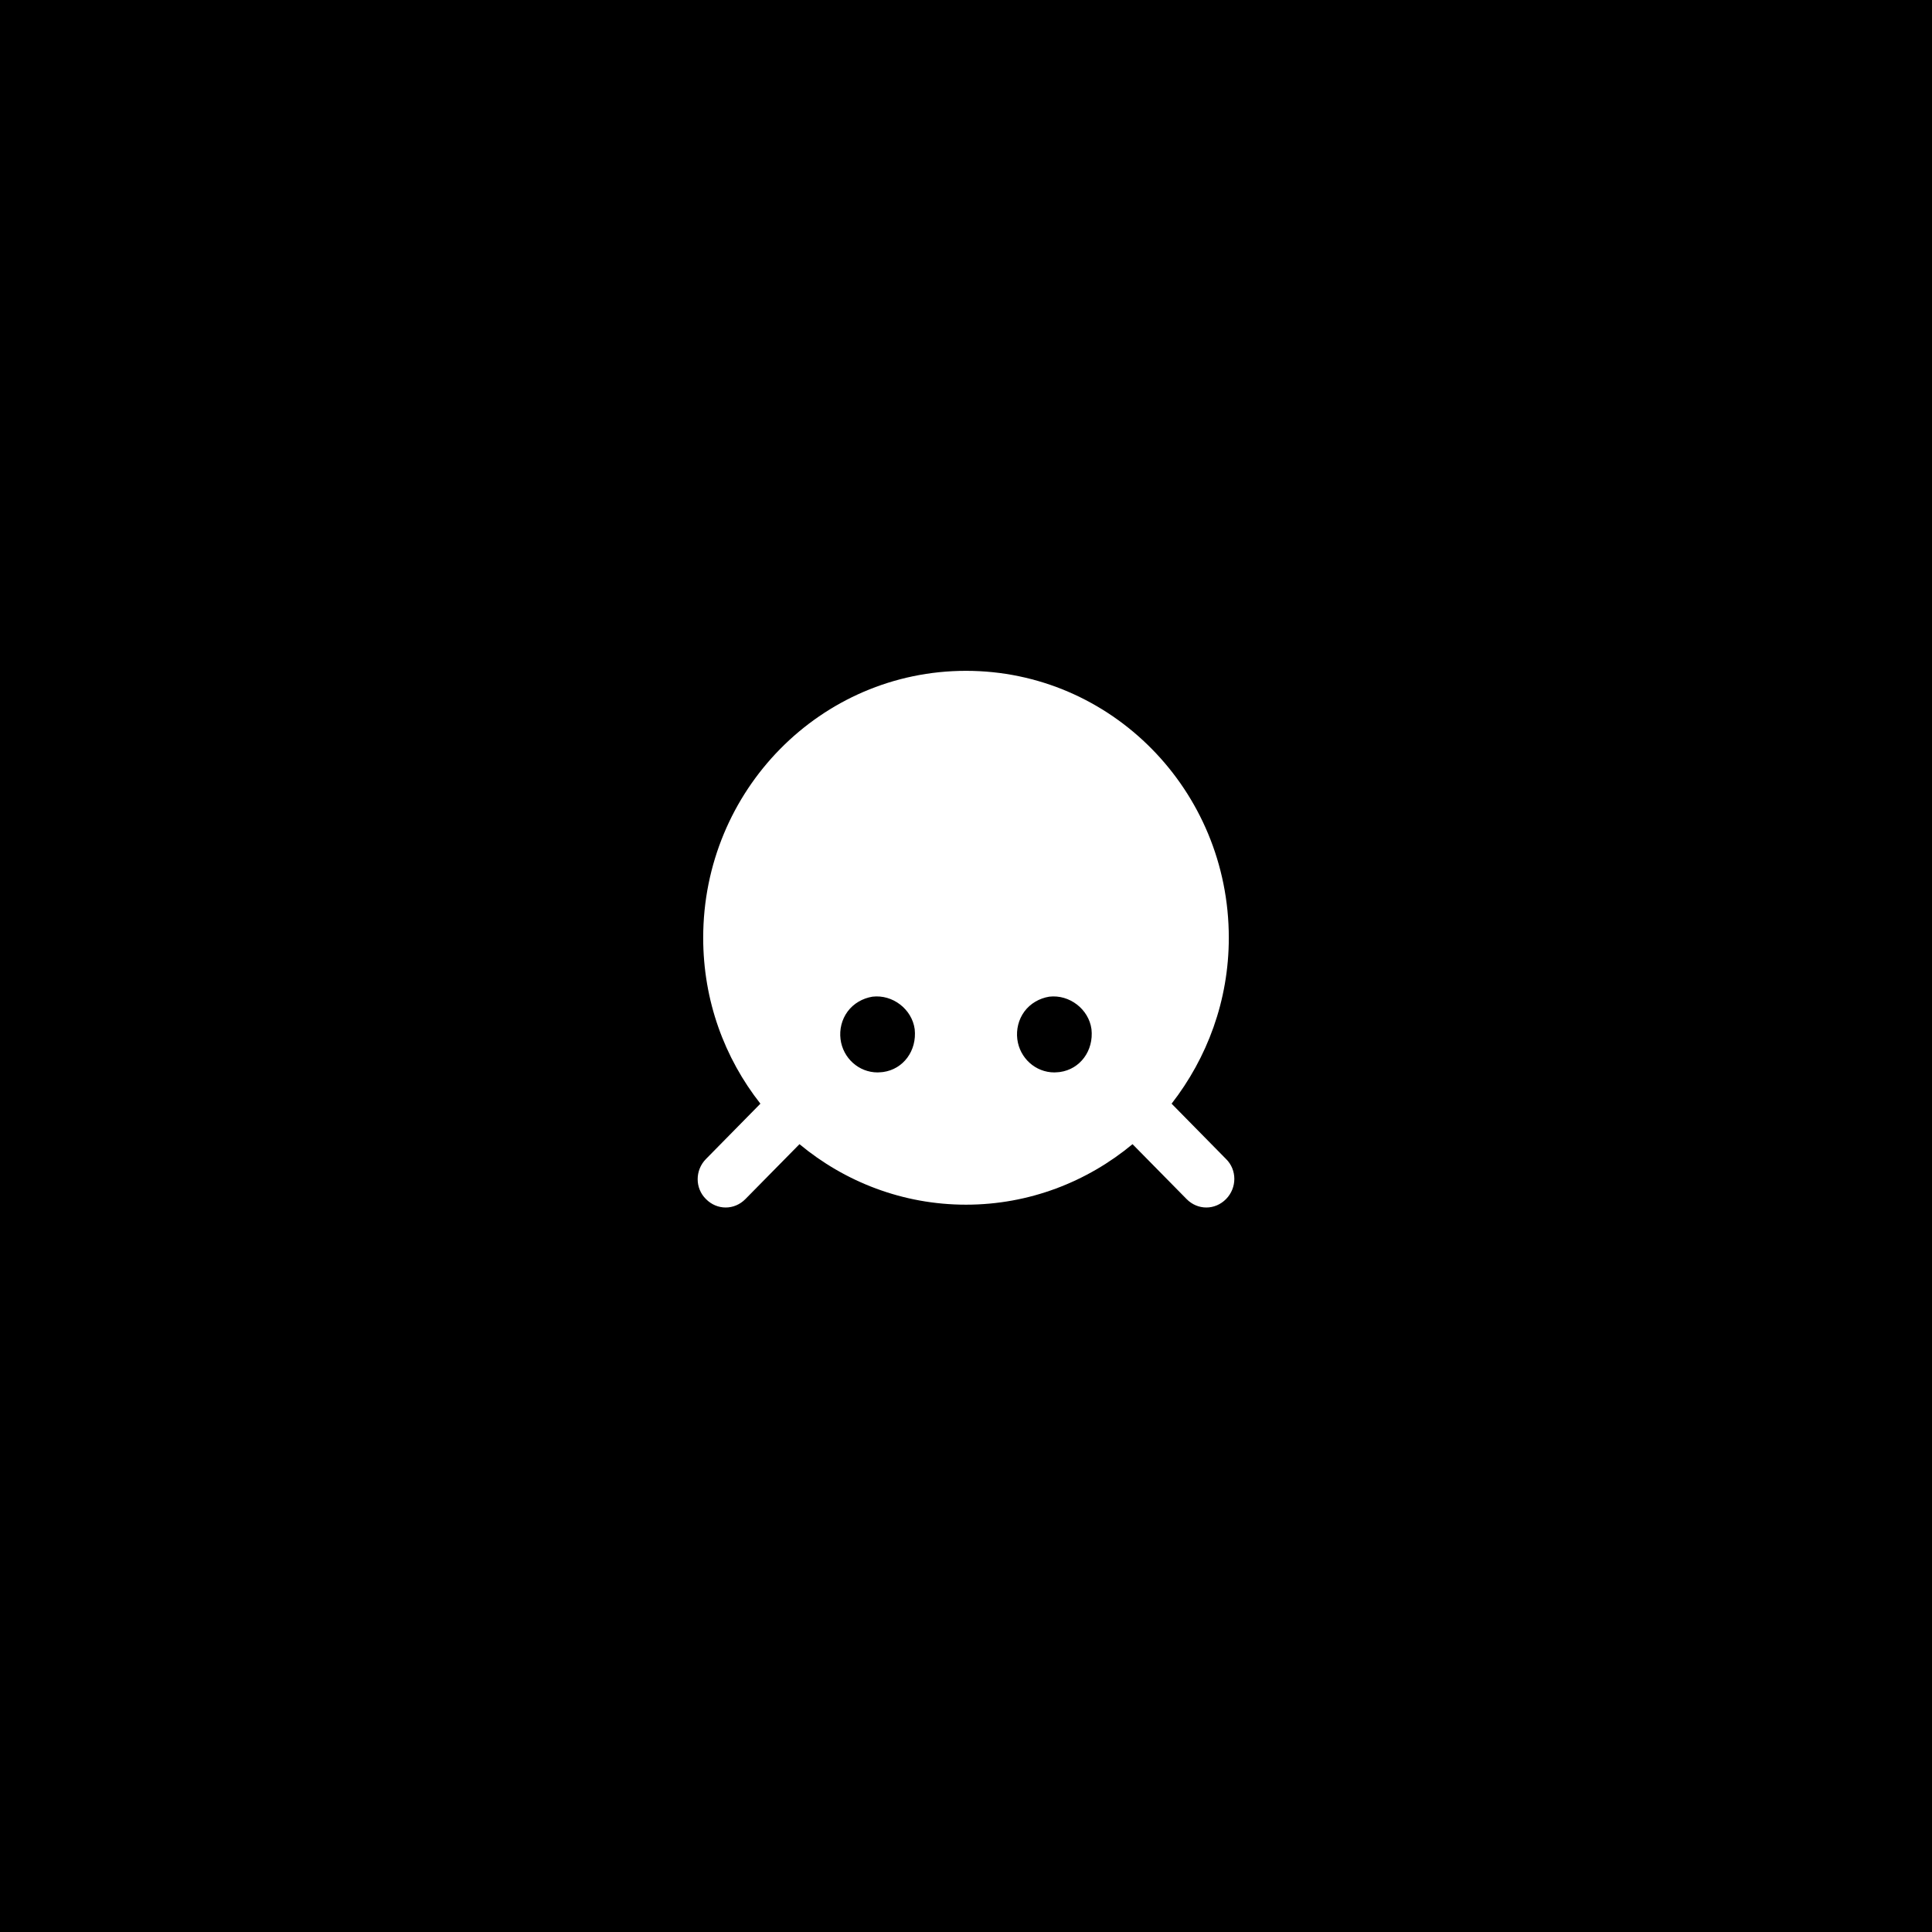
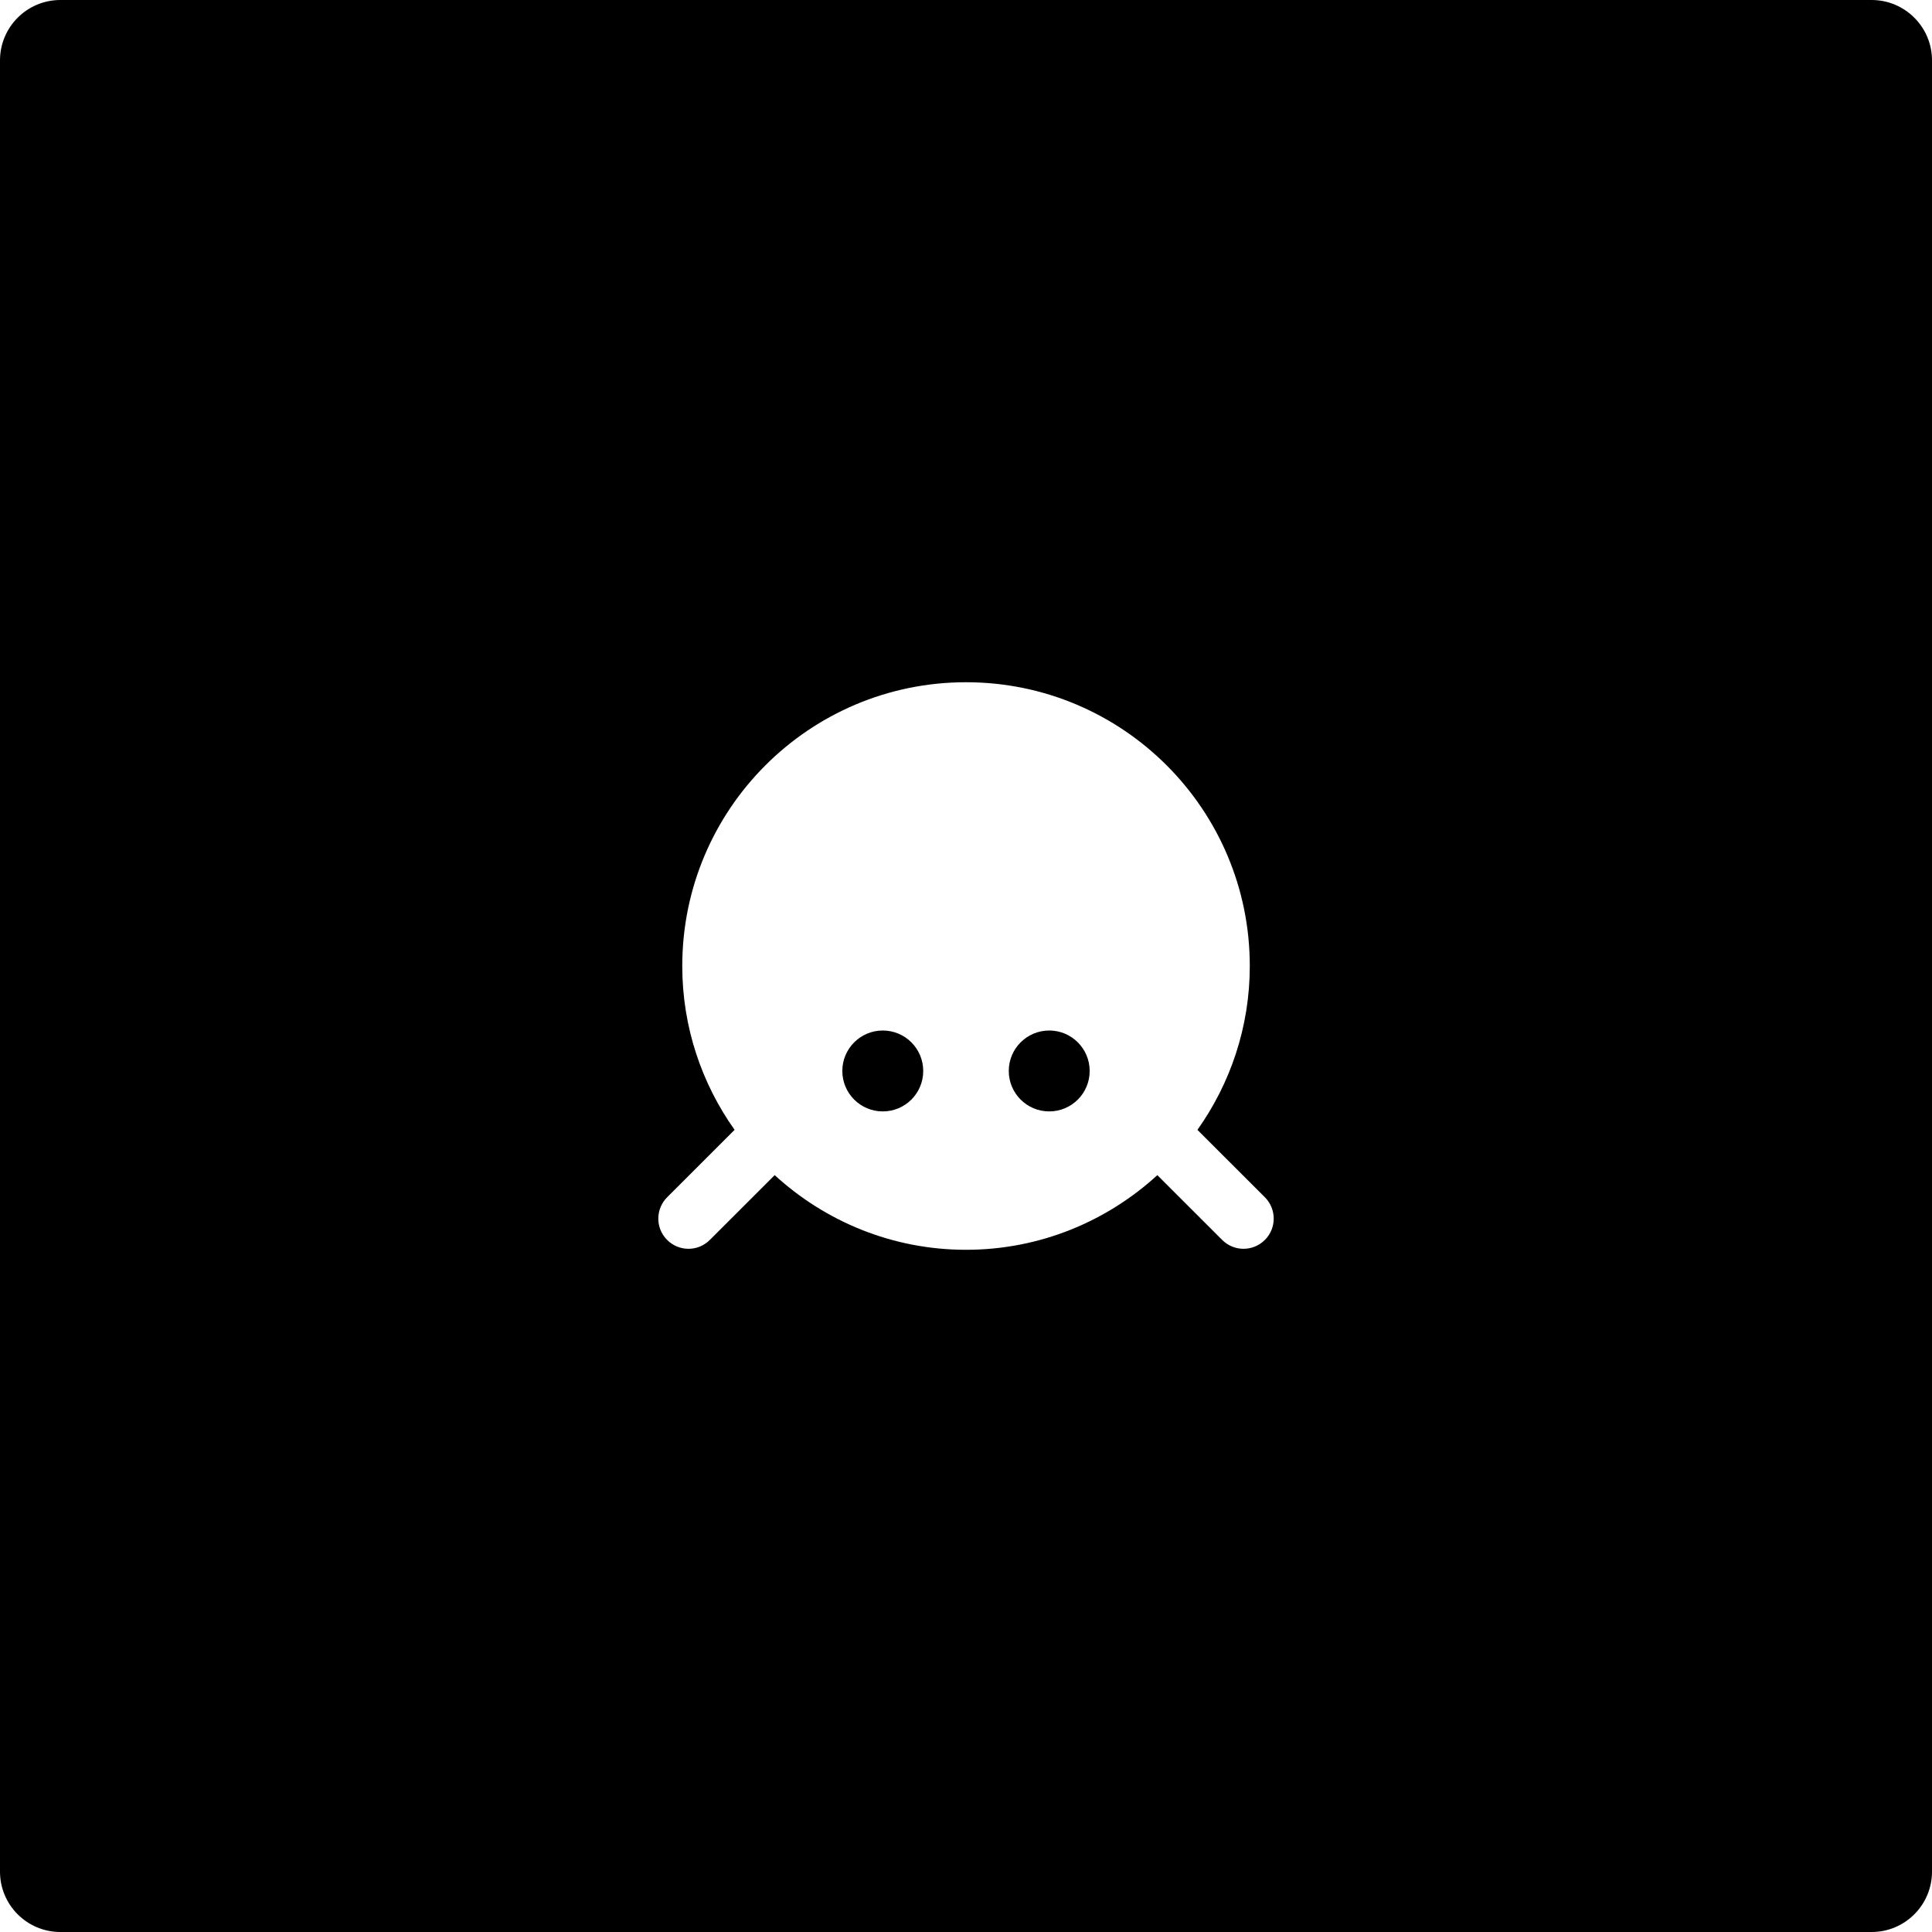
- <svg xmlns="http://www.w3.org/2000/svg" width="72" height="72" id="screenshot-67fca87b-71d3-8055-8006-401e4d89bce7" viewBox="9054 -4030 72 72" fill="none" version="1.1">
-   <g id="shape-67fca87b-71d3-8055-8006-401e4d89bce7">
-     <g class="fills" id="fills-67fca87b-71d3-8055-8006-401e4d89bce7">
-       <path d="M9054.000,-4030.000L9126.000,-4030.000L9126.000,-3958.000L9054.000,-3958.000L9054.000,-4030.000ZM9099.691,-3986.807L9097.662,-3988.869C9098.985,-3990.571,9099.794,-3992.707,9099.794,-3995.052C9099.794,-4000.549,9095.412,-4005.000,9090.000,-4005.000C9084.588,-4005.000,9080.206,-4000.549,9080.206,-3995.052C9080.206,-3992.707,9081.000,-3990.571,9082.338,-3988.869L9080.309,-3986.807C9079.897,-3986.389,9079.897,-3985.717,9080.309,-3985.314C9080.515,-3985.105,9080.779,-3985.000,9081.044,-3985.000C9081.309,-3985.000,9081.574,-3985.105,9081.779,-3985.314L9083.794,-3987.360C9085.485,-3985.956,9087.647,-3985.105,9090.000,-3985.105C9092.353,-3985.105,9094.515,-3985.956,9096.206,-3987.360L9098.221,-3985.314C9098.426,-3985.105,9098.691,-3985.000,9098.956,-3985.000C9099.221,-3985.000,9099.485,-3985.105,9099.691,-3985.314C9100.103,-3985.732,9100.103,-3986.404,9099.691,-3986.807ZM9086.912,-3990.049C9086.912,-3990.049,9086.765,-3990.034,9086.706,-3990.034C9086.000,-3990.034,9085.412,-3990.571,9085.324,-3991.273C9085.279,-3991.632,9085.368,-3992.005,9085.588,-3992.304C9085.809,-3992.603,9086.147,-3992.797,9086.515,-3992.857C9087.265,-3992.946,9087.985,-3992.394,9088.088,-3991.647C9088.176,-3990.840,9087.662,-3990.153,9086.912,-3990.049ZM9093.500,-3990.049C9093.500,-3990.049,9093.353,-3990.034,9093.294,-3990.034C9092.588,-3990.034,9092.000,-3990.571,9091.912,-3991.273C9091.868,-3991.632,9091.956,-3992.005,9092.176,-3992.304C9092.397,-3992.603,9092.735,-3992.797,9093.103,-3992.857C9093.853,-3992.946,9094.574,-3992.394,9094.676,-3991.647C9094.765,-3990.840,9094.250,-3990.153,9093.500,-3990.049Z" style="fill: rgb(0, 0, 0); fill-opacity: 1;" />
-     </g>
-   </g>
+ <svg xmlns="http://www.w3.org/2000/svg" id="Layer_1" version="1.1" viewBox="0 0 72 72">
+   <path d="M32.899,38.404c-.833,0-1.508.675-1.508,1.508s.675,1.507,1.508,1.507,1.507-.674,1.507-1.507-.675-1.508-1.507-1.508Z" />
+   <path d="M39.102,38.404c-.833,0-1.508.675-1.508,1.508s.675,1.507,1.508,1.507c.833,0,1.507-.674,1.507-1.507s-.675-1.508-1.507-1.508Z" />
+   <path d="M69.75,0H2.25C1.007,0,0,1.008,0,2.25v67.5c0,1.243,1.007,2.25,2.25,2.25h67.5c1.243,0,2.25-1.008,2.25-2.25V2.25C72,1.008,70.993,0,69.75,0ZM47.137,46.209c-.219.22-.507.33-.795.33s-.575-.11-.795-.33l-2.416-2.415c-1.881,1.722-4.379,2.782-7.13,2.782-2.752,0-5.249-1.06-7.131-2.782l-2.417,2.415c-.22.22-.507.33-.795.33s-.577-.11-.795-.33c-.44-.439-.439-1.152,0-1.591l2.513-2.512c-1.224-1.725-1.95-3.829-1.95-6.106,0-5.84,4.735-10.575,10.575-10.575,5.84,0,10.575,4.735,10.575,10.575,0,2.277-.727,4.38-1.951,6.107l2.513,2.511c.439.439.44,1.152,0,1.591Z" />
</svg>
